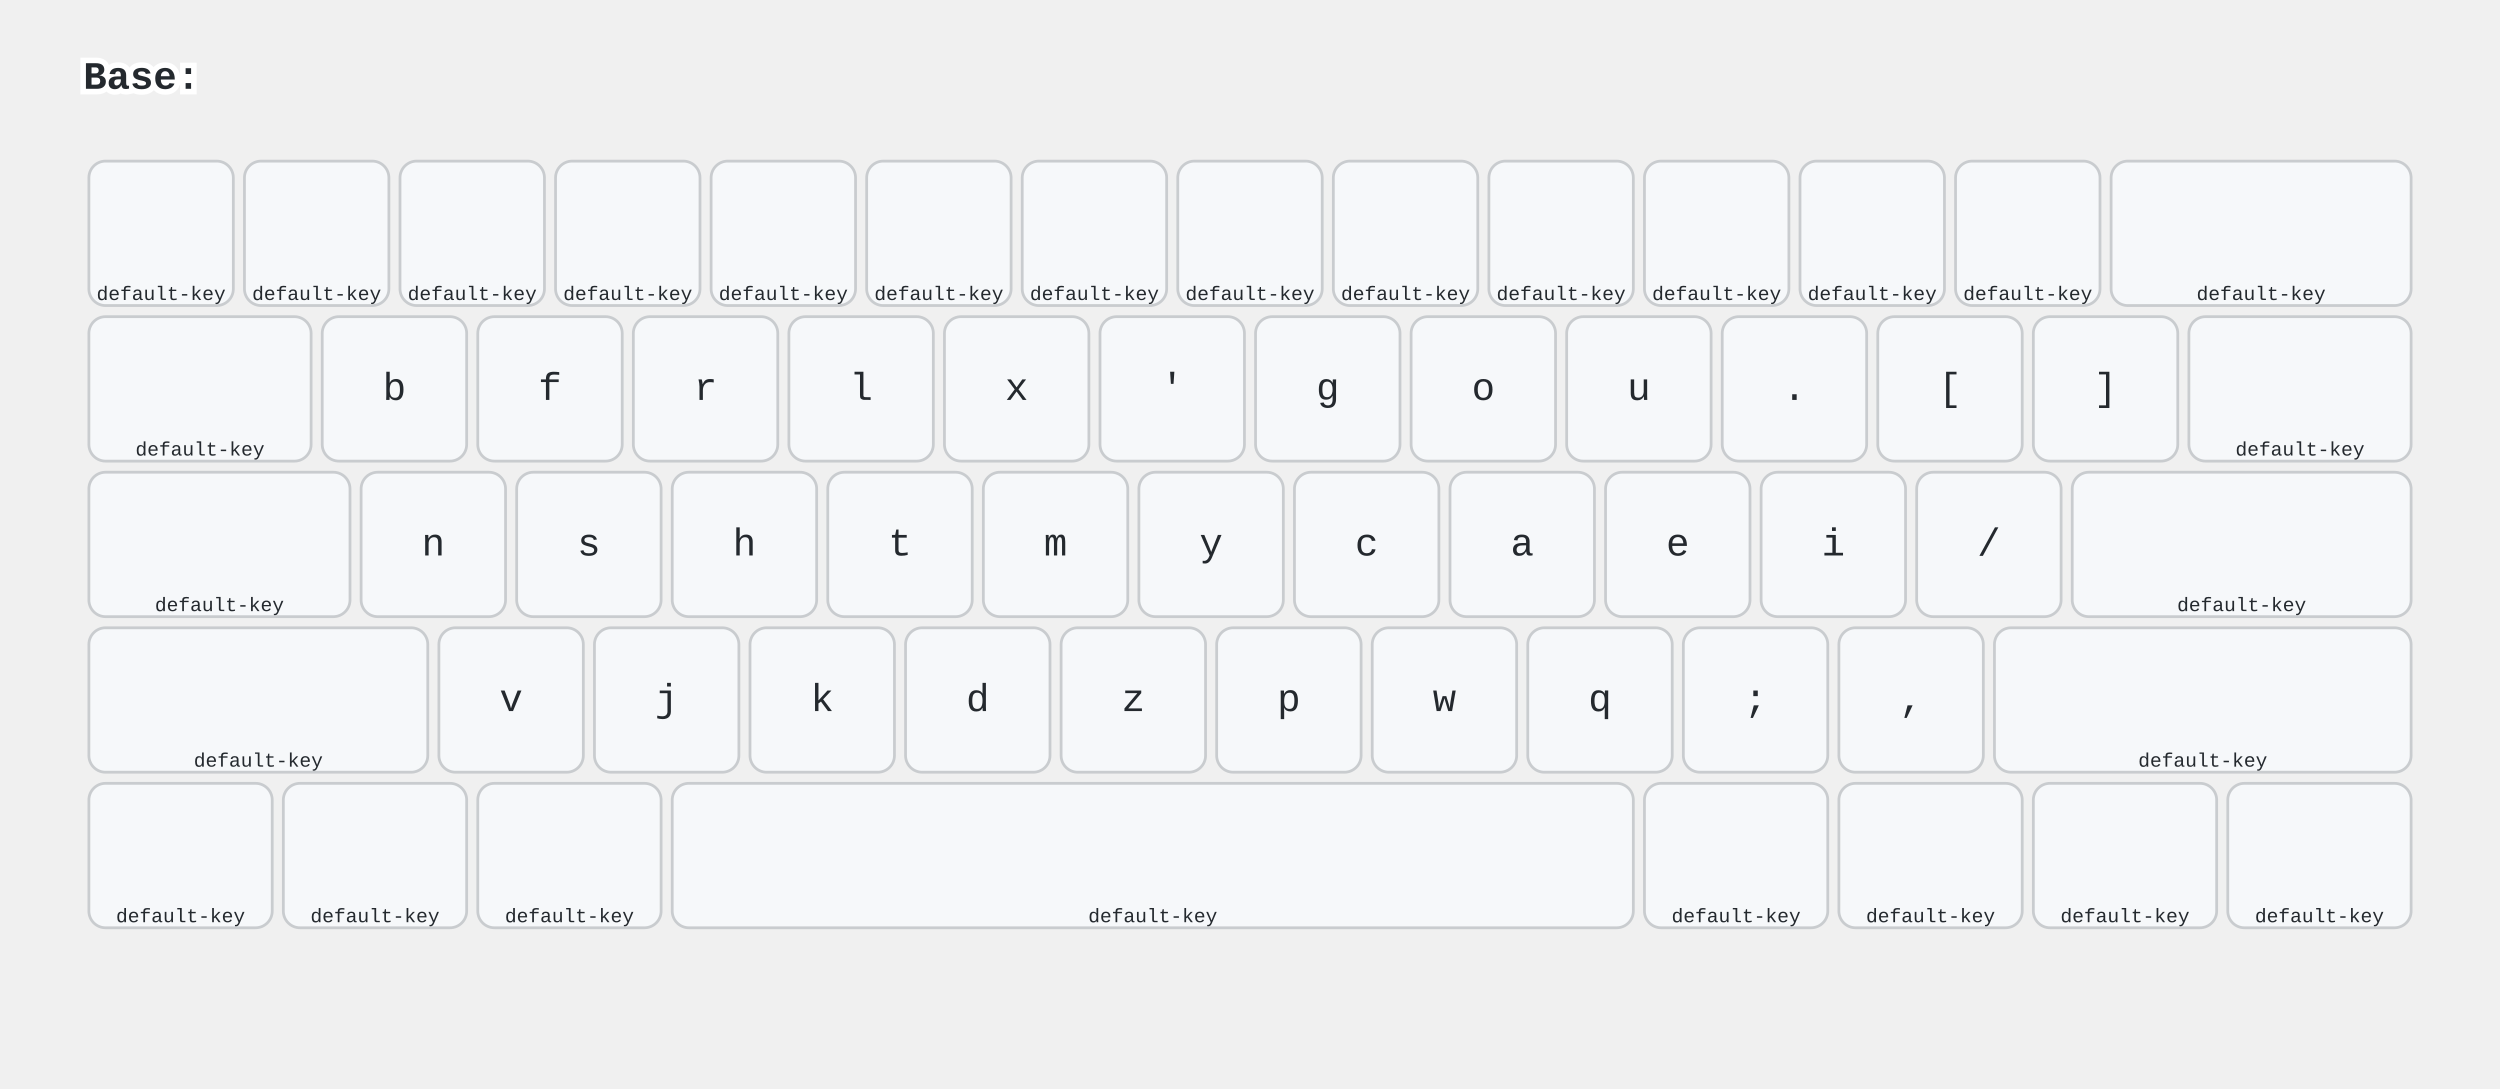
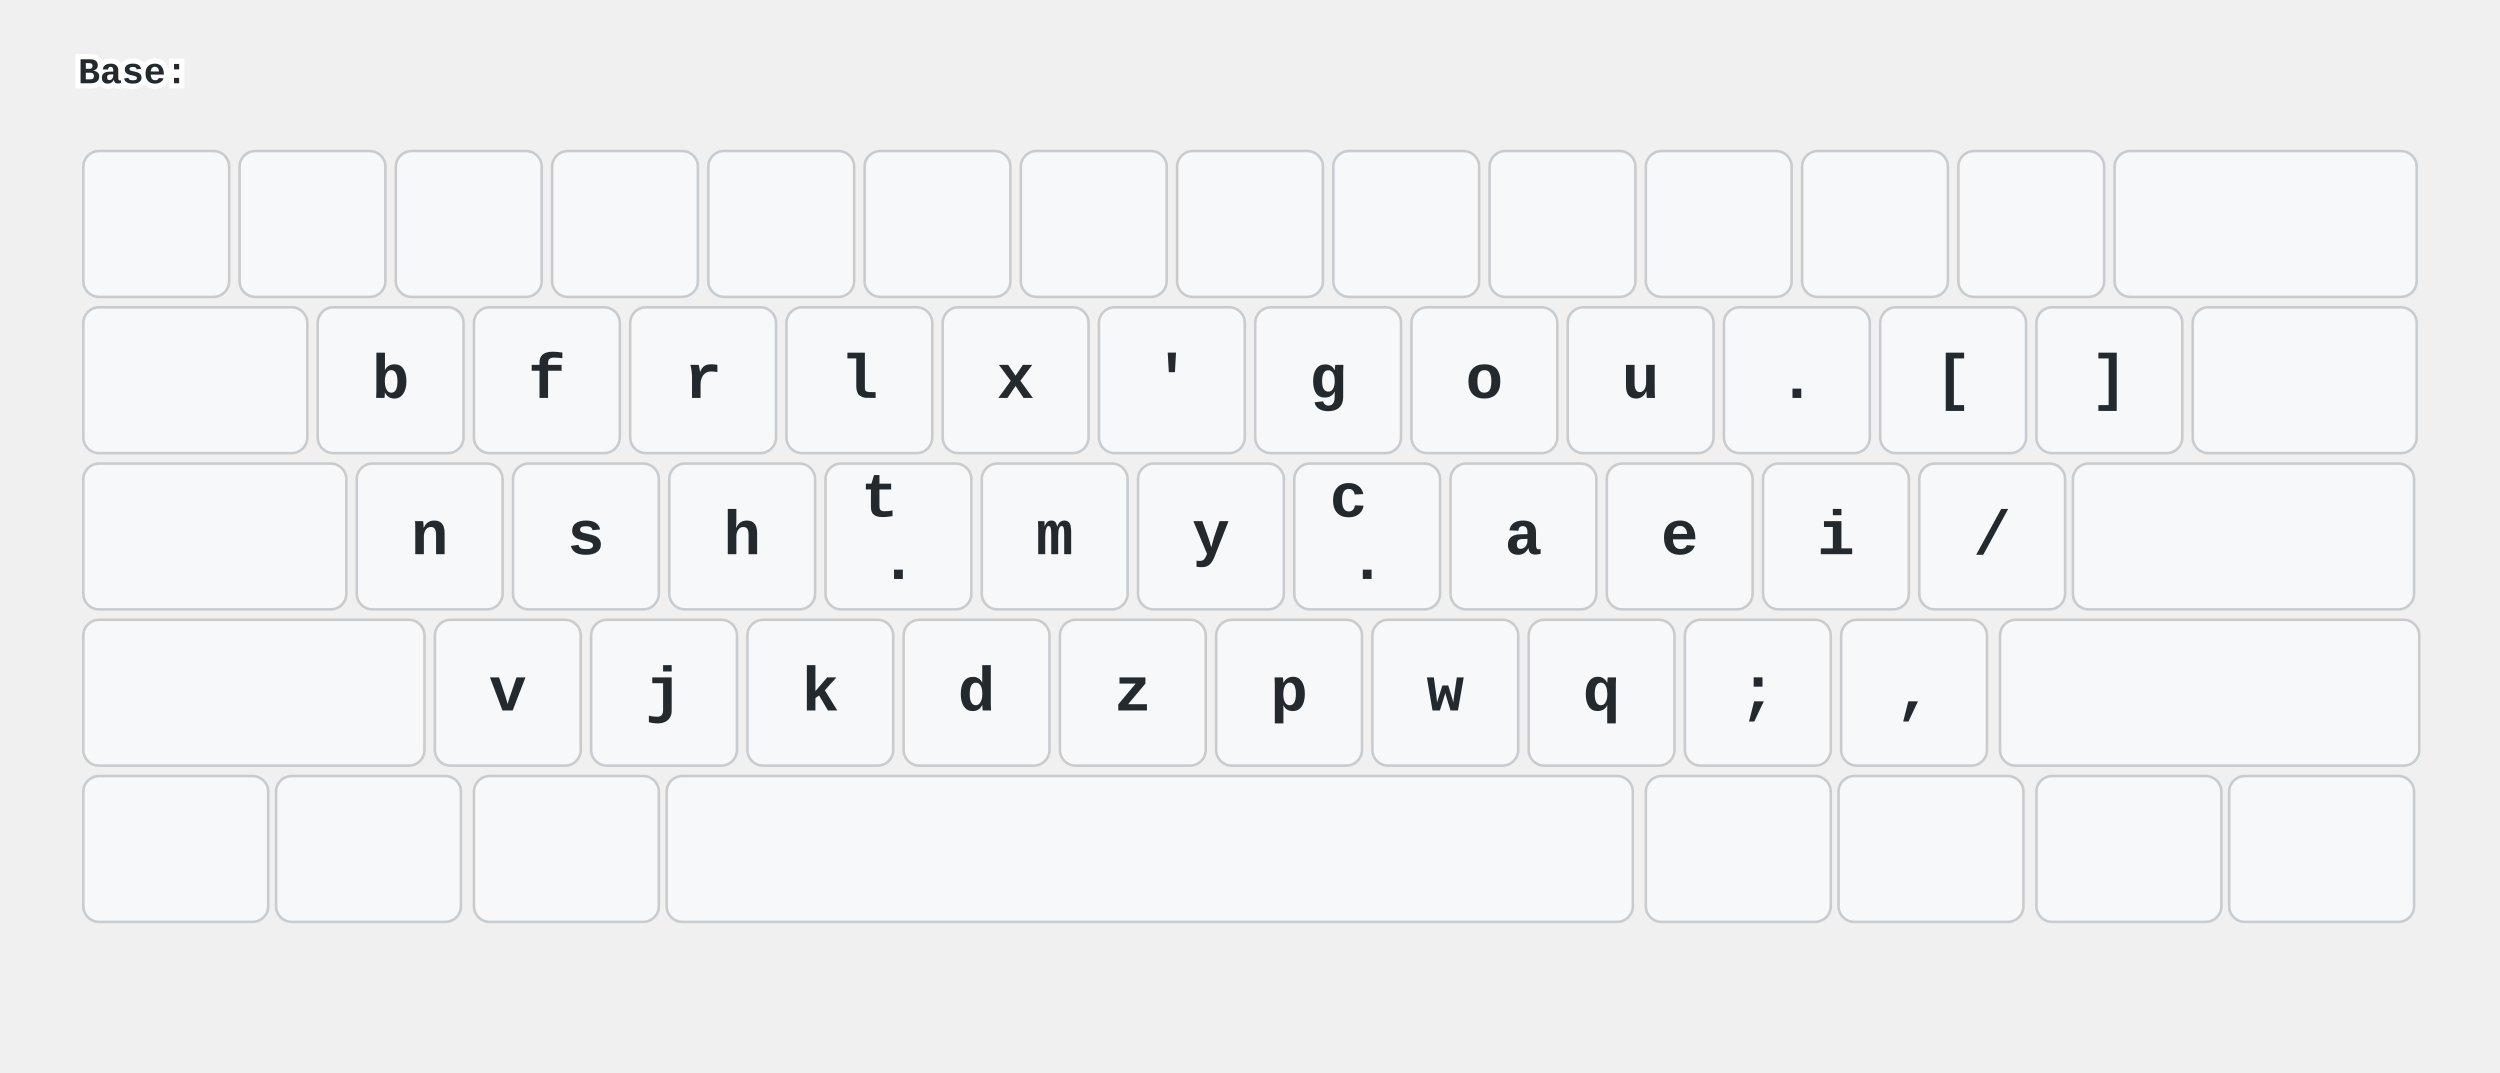
- <svg xmlns="http://www.w3.org/2000/svg" width="900" height="392" viewBox="0 0 900 392" class="keymap">
+ <svg xmlns="http://www.w3.org/2000/svg" width="960" height="412" viewBox="0 0 960 412" class="keymap">
  <style>/* inherit to force styles through use tags */
svg path {
    fill: inherit;
}

/* font and background color specifications */
svg.keymap {
    font-family: SFMono-Regular,Consolas,Liberation Mono,Menlo,monospace;
    font-size: 14px;
    font-kerning: normal;
    text-rendering: optimizeLegibility;
    fill: #24292e;
}

/* default key styling */
rect.key {
    fill: #f6f8fa;
}

rect.key, rect.combo {
    stroke: #c9cccf;
    stroke-width: 1;
}

/* default key side styling, only used is draw_key_sides is set */
rect.side {
    filter: brightness(90%);
}

/* color accent for combo boxes */
rect.combo, rect.combo-separate {
    fill: #cdf;
}

/* color accent for held keys */
rect.held, rect.combo.held {
    fill: #fdd;
}

/* color accent for ghost (optional) keys */
rect.ghost, rect.combo.ghost {
    stroke-dasharray: 4, 4;
    stroke-width: 2;
}

text {
    text-anchor: middle;
    dominant-baseline: middle;
}

/* styling for layer labels */
text.label {
    font-weight: bold;
    text-anchor: start;
    stroke: white;
    stroke-width: 4;
    paint-order: stroke;
}

/* styling for optional footer */
text.footer {
    text-anchor: end;
    dominant-baseline: auto;
    stroke: white;
    stroke-width: 4;
    paint-order: stroke;
}

/* styling for combo tap, and key non-tap label text */
text.combo, text.hold, text.shifted, text.left, text.right {
    font-size: 11px;
}

text.hold {
    text-anchor: middle;
    dominant-baseline: auto;
}

text.shifted {
    text-anchor: middle;
    dominant-baseline: hanging;
}

text.left {
    text-anchor: start;
}

text.right {
    text-anchor: end;
}

text.layer-activator {
    text-decoration: underline;
}

/* styling for hold/shifted label text in combo box */
text.combo.hold, text.combo.shifted, text.combo.left, text.combo.right {
    font-size: 8px;
}

/* lighter symbol for transparent keys */
text.trans {
    fill: #7b7e81;
}

/* styling for combo dendrons */
path.combo {
    stroke-width: 1;
    stroke: gray;
    fill: none;
}

/* Start Tabler Icons Cleanup */
/* cannot use height/width with glyphs */
.icon-tabler &gt; path {
    fill: inherit;
    stroke: inherit;
    stroke-width: 2;
}
/* hide tabler's default box */
.icon-tabler &gt; path[stroke="none"][fill="none"] {
    visibility: hidden;
}
/* End Tabler Icons Cleanup */

- .default-key { fill: #cccccc !important; } .default-key text { display: none !important; }</style>
+ 
+                     /* Grey out empty keys (number row, modifiers) */
+                     .key:has(text:empty) .key-base { fill: #d0d0d0 !important; }
+                     /* Increase legend size */
+                     .tap { font-size: 24px !important; font-weight: 600 !important; }
+                 </style>
  <g transform="translate(30, 0)" class="layer-Base">
    <text x="0" y="28" class="label" id="Base">Base:</text>
    <g transform="translate(0, 56)">
-       <g transform="translate(28, 28)" class="key keypos-0">
-         <rect rx="6" ry="6" x="-26" y="-26" width="52" height="52" class="key" />
-         <text x="0" y="24" class="key hold">
-           <tspan style="font-size: 64%">default-key</tspan>
+       <g transform="translate(30, 30)" class="key keypos-0">
+         <rect rx="6" ry="6" x="-28" y="-28" width="56" height="56" class="key" />
+       </g>
+       <g transform="translate(90, 30)" class="key keypos-1">
+         <rect rx="6" ry="6" x="-28" y="-28" width="56" height="56" class="key" />
+       </g>
+       <g transform="translate(150, 30)" class="key keypos-2">
+         <rect rx="6" ry="6" x="-28" y="-28" width="56" height="56" class="key" />
+       </g>
+       <g transform="translate(210, 30)" class="key keypos-3">
+         <rect rx="6" ry="6" x="-28" y="-28" width="56" height="56" class="key" />
+       </g>
+       <g transform="translate(270, 30)" class="key keypos-4">
+         <rect rx="6" ry="6" x="-28" y="-28" width="56" height="56" class="key" />
+       </g>
+       <g transform="translate(330, 30)" class="key keypos-5">
+         <rect rx="6" ry="6" x="-28" y="-28" width="56" height="56" class="key" />
+       </g>
+       <g transform="translate(390, 30)" class="key keypos-6">
+         <rect rx="6" ry="6" x="-28" y="-28" width="56" height="56" class="key" />
+       </g>
+       <g transform="translate(450, 30)" class="key keypos-7">
+         <rect rx="6" ry="6" x="-28" y="-28" width="56" height="56" class="key" />
+       </g>
+       <g transform="translate(510, 30)" class="key keypos-8">
+         <rect rx="6" ry="6" x="-28" y="-28" width="56" height="56" class="key" />
+       </g>
+       <g transform="translate(570, 30)" class="key keypos-9">
+         <rect rx="6" ry="6" x="-28" y="-28" width="56" height="56" class="key" />
+       </g>
+       <g transform="translate(630, 30)" class="key keypos-10">
+         <rect rx="6" ry="6" x="-28" y="-28" width="56" height="56" class="key" />
+       </g>
+       <g transform="translate(690, 30)" class="key keypos-11">
+         <rect rx="6" ry="6" x="-28" y="-28" width="56" height="56" class="key" />
+       </g>
+       <g transform="translate(750, 30)" class="key keypos-12">
+         <rect rx="6" ry="6" x="-28" y="-28" width="56" height="56" class="key" />
+       </g>
+       <g transform="translate(840, 30)" class="key keypos-13">
+         <rect rx="6" ry="6" x="-58" y="-28" width="116" height="56" class="key" />
+       </g>
+       <g transform="translate(45, 90)" class="key keypos-14">
+         <rect rx="6" ry="6" x="-43" y="-28" width="86" height="56" class="key" />
+       </g>
+       <g transform="translate(120, 90)" class="key keypos-15">
+         <rect rx="6" ry="6" x="-28" y="-28" width="56" height="56" class="key" />
+         <text x="0" y="0" class="key tap">b</text>
+       </g>
+       <g transform="translate(180, 90)" class="key keypos-16">
+         <rect rx="6" ry="6" x="-28" y="-28" width="56" height="56" class="key" />
+         <text x="0" y="0" class="key tap">f</text>
+       </g>
+       <g transform="translate(240, 90)" class="key keypos-17">
+         <rect rx="6" ry="6" x="-28" y="-28" width="56" height="56" class="key" />
+         <text x="0" y="0" class="key tap">r</text>
+       </g>
+       <g transform="translate(300, 90)" class="key keypos-18">
+         <rect rx="6" ry="6" x="-28" y="-28" width="56" height="56" class="key" />
+         <text x="0" y="0" class="key tap">l</text>
+       </g>
+       <g transform="translate(360, 90)" class="key keypos-19">
+         <rect rx="6" ry="6" x="-28" y="-28" width="56" height="56" class="key" />
+         <text x="0" y="0" class="key tap">x</text>
+       </g>
+       <g transform="translate(420, 90)" class="key keypos-20">
+         <rect rx="6" ry="6" x="-28" y="-28" width="56" height="56" class="key" />
+         <text x="0" y="0" class="key tap">'</text>
+       </g>
+       <g transform="translate(480, 90)" class="key keypos-21">
+         <rect rx="6" ry="6" x="-28" y="-28" width="56" height="56" class="key" />
+         <text x="0" y="0" class="key tap">g</text>
+       </g>
+       <g transform="translate(540, 90)" class="key keypos-22">
+         <rect rx="6" ry="6" x="-28" y="-28" width="56" height="56" class="key" />
+         <text x="0" y="0" class="key tap">o</text>
+       </g>
+       <g transform="translate(600, 90)" class="key keypos-23">
+         <rect rx="6" ry="6" x="-28" y="-28" width="56" height="56" class="key" />
+         <text x="0" y="0" class="key tap">u</text>
+       </g>
+       <g transform="translate(660, 90)" class="key keypos-24">
+         <rect rx="6" ry="6" x="-28" y="-28" width="56" height="56" class="key" />
+         <text x="0" y="0" class="key tap">.</text>
+       </g>
+       <g transform="translate(720, 90)" class="key keypos-25">
+         <rect rx="6" ry="6" x="-28" y="-28" width="56" height="56" class="key" />
+         <text x="0" y="0" class="key tap">[</text>
+       </g>
+       <g transform="translate(780, 90)" class="key keypos-26">
+         <rect rx="6" ry="6" x="-28" y="-28" width="56" height="56" class="key" />
+         <text x="0" y="0" class="key tap">]</text>
+       </g>
+       <g transform="translate(855, 90)" class="key keypos-27">
+         <rect rx="6" ry="6" x="-43" y="-28" width="86" height="56" class="key" />
+       </g>
+       <g transform="translate(52, 150)" class="key keypos-28">
+         <rect rx="6" ry="6" x="-50" y="-28" width="101" height="56" class="key" />
+       </g>
+       <g transform="translate(135, 150)" class="key keypos-29">
+         <rect rx="6" ry="6" x="-28" y="-28" width="56" height="56" class="key" />
+         <text x="0" y="0" class="key tap">n</text>
+       </g>
+       <g transform="translate(195, 150)" class="key keypos-30">
+         <rect rx="6" ry="6" x="-28" y="-28" width="56" height="56" class="key" />
+         <text x="0" y="0" class="key tap">s</text>
+       </g>
+       <g transform="translate(255, 150)" class="key keypos-31">
+         <rect rx="6" ry="6" x="-28" y="-28" width="56" height="56" class="key" />
+         <text x="0" y="0" class="key tap">h</text>
+       </g>
+       <g transform="translate(315, 150)" class="key keypos-32">
+         <rect rx="6" ry="6" x="-28" y="-28" width="56" height="56" class="key" />
+         <text x="0" y="0" class="key tap">
+           <tspan x="0" dy="-0.6em">t</tspan>
+           <tspan x="0" dy="1.2em">·</tspan>
        </text>
      </g>
-       <g transform="translate(84, 28)" class="key keypos-1">
-         <rect rx="6" ry="6" x="-26" y="-26" width="52" height="52" class="key" />
-         <text x="0" y="24" class="key hold">
-           <tspan style="font-size: 64%">default-key</tspan>
+       <g transform="translate(375, 150)" class="key keypos-33">
+         <rect rx="6" ry="6" x="-28" y="-28" width="56" height="56" class="key" />
+         <text x="0" y="0" class="key tap">m</text>
+       </g>
+       <g transform="translate(435, 150)" class="key keypos-34">
+         <rect rx="6" ry="6" x="-28" y="-28" width="56" height="56" class="key" />
+         <text x="0" y="0" class="key tap">y</text>
+       </g>
+       <g transform="translate(495, 150)" class="key keypos-35">
+         <rect rx="6" ry="6" x="-28" y="-28" width="56" height="56" class="key" />
+         <text x="0" y="0" class="key tap">
+           <tspan x="0" dy="-0.6em">c</tspan>
+           <tspan x="0" dy="1.2em">·</tspan>
        </text>
      </g>
-       <g transform="translate(140, 28)" class="key keypos-2">
-         <rect rx="6" ry="6" x="-26" y="-26" width="52" height="52" class="key" />
-         <text x="0" y="24" class="key hold">
-           <tspan style="font-size: 64%">default-key</tspan>
-         </text>
-       </g>
-       <g transform="translate(196, 28)" class="key keypos-3">
-         <rect rx="6" ry="6" x="-26" y="-26" width="52" height="52" class="key" />
-         <text x="0" y="24" class="key hold">
-           <tspan style="font-size: 64%">default-key</tspan>
-         </text>
-       </g>
-       <g transform="translate(252, 28)" class="key keypos-4">
-         <rect rx="6" ry="6" x="-26" y="-26" width="52" height="52" class="key" />
-         <text x="0" y="24" class="key hold">
-           <tspan style="font-size: 64%">default-key</tspan>
-         </text>
-       </g>
-       <g transform="translate(308, 28)" class="key keypos-5">
-         <rect rx="6" ry="6" x="-26" y="-26" width="52" height="52" class="key" />
-         <text x="0" y="24" class="key hold">
-           <tspan style="font-size: 64%">default-key</tspan>
-         </text>
-       </g>
-       <g transform="translate(364, 28)" class="key keypos-6">
-         <rect rx="6" ry="6" x="-26" y="-26" width="52" height="52" class="key" />
-         <text x="0" y="24" class="key hold">
-           <tspan style="font-size: 64%">default-key</tspan>
-         </text>
-       </g>
-       <g transform="translate(420, 28)" class="key keypos-7">
-         <rect rx="6" ry="6" x="-26" y="-26" width="52" height="52" class="key" />
-         <text x="0" y="24" class="key hold">
-           <tspan style="font-size: 64%">default-key</tspan>
-         </text>
-       </g>
-       <g transform="translate(476, 28)" class="key keypos-8">
-         <rect rx="6" ry="6" x="-26" y="-26" width="52" height="52" class="key" />
-         <text x="0" y="24" class="key hold">
-           <tspan style="font-size: 64%">default-key</tspan>
-         </text>
-       </g>
-       <g transform="translate(532, 28)" class="key keypos-9">
-         <rect rx="6" ry="6" x="-26" y="-26" width="52" height="52" class="key" />
-         <text x="0" y="24" class="key hold">
-           <tspan style="font-size: 64%">default-key</tspan>
-         </text>
-       </g>
-       <g transform="translate(588, 28)" class="key keypos-10">
-         <rect rx="6" ry="6" x="-26" y="-26" width="52" height="52" class="key" />
-         <text x="0" y="24" class="key hold">
-           <tspan style="font-size: 64%">default-key</tspan>
-         </text>
-       </g>
-       <g transform="translate(644, 28)" class="key keypos-11">
-         <rect rx="6" ry="6" x="-26" y="-26" width="52" height="52" class="key" />
-         <text x="0" y="24" class="key hold">
-           <tspan style="font-size: 64%">default-key</tspan>
-         </text>
-       </g>
-       <g transform="translate(700, 28)" class="key keypos-12">
-         <rect rx="6" ry="6" x="-26" y="-26" width="52" height="52" class="key" />
-         <text x="0" y="24" class="key hold">
-           <tspan style="font-size: 64%">default-key</tspan>
-         </text>
-       </g>
-       <g transform="translate(784, 28)" class="key keypos-13">
-         <rect rx="6" ry="6" x="-54" y="-26" width="108" height="52" class="key" />
-         <text x="0" y="24" class="key hold">
-           <tspan style="font-size: 64%">default-key</tspan>
-         </text>
-       </g>
-       <g transform="translate(42, 84)" class="key keypos-14">
-         <rect rx="6" ry="6" x="-40" y="-26" width="80" height="52" class="key" />
-         <text x="0" y="24" class="key hold">
-           <tspan style="font-size: 64%">default-key</tspan>
-         </text>
-       </g>
-       <g transform="translate(112, 84)" class="key keypos-15">
-         <rect rx="6" ry="6" x="-26" y="-26" width="52" height="52" class="key" />
-         <text x="0" y="0" class="key tap">b</text>
-       </g>
-       <g transform="translate(168, 84)" class="key keypos-16">
-         <rect rx="6" ry="6" x="-26" y="-26" width="52" height="52" class="key" />
-         <text x="0" y="0" class="key tap">f</text>
-       </g>
-       <g transform="translate(224, 84)" class="key keypos-17">
-         <rect rx="6" ry="6" x="-26" y="-26" width="52" height="52" class="key" />
-         <text x="0" y="0" class="key tap">r</text>
-       </g>
-       <g transform="translate(280, 84)" class="key keypos-18">
-         <rect rx="6" ry="6" x="-26" y="-26" width="52" height="52" class="key" />
-         <text x="0" y="0" class="key tap">l</text>
-       </g>
-       <g transform="translate(336, 84)" class="key keypos-19">
-         <rect rx="6" ry="6" x="-26" y="-26" width="52" height="52" class="key" />
-         <text x="0" y="0" class="key tap">x</text>
-       </g>
-       <g transform="translate(392, 84)" class="key keypos-20">
-         <rect rx="6" ry="6" x="-26" y="-26" width="52" height="52" class="key" />
-         <text x="0" y="0" class="key tap">'</text>
-       </g>
-       <g transform="translate(448, 84)" class="key keypos-21">
-         <rect rx="6" ry="6" x="-26" y="-26" width="52" height="52" class="key" />
-         <text x="0" y="0" class="key tap">g</text>
-       </g>
-       <g transform="translate(504, 84)" class="key keypos-22">
-         <rect rx="6" ry="6" x="-26" y="-26" width="52" height="52" class="key" />
-         <text x="0" y="0" class="key tap">o</text>
-       </g>
-       <g transform="translate(560, 84)" class="key keypos-23">
-         <rect rx="6" ry="6" x="-26" y="-26" width="52" height="52" class="key" />
-         <text x="0" y="0" class="key tap">u</text>
-       </g>
-       <g transform="translate(616, 84)" class="key keypos-24">
-         <rect rx="6" ry="6" x="-26" y="-26" width="52" height="52" class="key" />
-         <text x="0" y="0" class="key tap">.</text>
-       </g>
-       <g transform="translate(672, 84)" class="key keypos-25">
-         <rect rx="6" ry="6" x="-26" y="-26" width="52" height="52" class="key" />
-         <text x="0" y="0" class="key tap">[</text>
-       </g>
-       <g transform="translate(728, 84)" class="key keypos-26">
-         <rect rx="6" ry="6" x="-26" y="-26" width="52" height="52" class="key" />
-         <text x="0" y="0" class="key tap">]</text>
-       </g>
-       <g transform="translate(798, 84)" class="key keypos-27">
-         <rect rx="6" ry="6" x="-40" y="-26" width="80" height="52" class="key" />
-         <text x="0" y="24" class="key hold">
-           <tspan style="font-size: 64%">default-key</tspan>
-         </text>
-       </g>
-       <g transform="translate(49, 140)" class="key keypos-28">
-         <rect rx="6" ry="6" x="-47" y="-26" width="94" height="52" class="key" />
-         <text x="0" y="24" class="key hold">
-           <tspan style="font-size: 64%">default-key</tspan>
-         </text>
-       </g>
-       <g transform="translate(126, 140)" class="key keypos-29">
-         <rect rx="6" ry="6" x="-26" y="-26" width="52" height="52" class="key" />
-         <text x="0" y="0" class="key tap">n</text>
-       </g>
-       <g transform="translate(182, 140)" class="key keypos-30">
-         <rect rx="6" ry="6" x="-26" y="-26" width="52" height="52" class="key" />
-         <text x="0" y="0" class="key tap">s</text>
-       </g>
-       <g transform="translate(238, 140)" class="key keypos-31">
-         <rect rx="6" ry="6" x="-26" y="-26" width="52" height="52" class="key" />
-         <text x="0" y="0" class="key tap">h</text>
-       </g>
-       <g transform="translate(294, 140)" class="key keypos-32">
-         <rect rx="6" ry="6" x="-26" y="-26" width="52" height="52" class="key" />
-         <text x="0" y="0" class="key tap">t</text>
-       </g>
-       <g transform="translate(350, 140)" class="key keypos-33">
-         <rect rx="6" ry="6" x="-26" y="-26" width="52" height="52" class="key" />
-         <text x="0" y="0" class="key tap">m</text>
-       </g>
-       <g transform="translate(406, 140)" class="key keypos-34">
-         <rect rx="6" ry="6" x="-26" y="-26" width="52" height="52" class="key" />
-         <text x="0" y="0" class="key tap">y</text>
-       </g>
-       <g transform="translate(462, 140)" class="key keypos-35">
-         <rect rx="6" ry="6" x="-26" y="-26" width="52" height="52" class="key" />
-         <text x="0" y="0" class="key tap">c</text>
-       </g>
-       <g transform="translate(518, 140)" class="key keypos-36">
-         <rect rx="6" ry="6" x="-26" y="-26" width="52" height="52" class="key" />
+       <g transform="translate(555, 150)" class="key keypos-36">
+         <rect rx="6" ry="6" x="-28" y="-28" width="56" height="56" class="key" />
        <text x="0" y="0" class="key tap">a</text>
      </g>
-       <g transform="translate(574, 140)" class="key keypos-37">
-         <rect rx="6" ry="6" x="-26" y="-26" width="52" height="52" class="key" />
+       <g transform="translate(615, 150)" class="key keypos-37">
+         <rect rx="6" ry="6" x="-28" y="-28" width="56" height="56" class="key" />
        <text x="0" y="0" class="key tap">e</text>
      </g>
-       <g transform="translate(630, 140)" class="key keypos-38">
-         <rect rx="6" ry="6" x="-26" y="-26" width="52" height="52" class="key" />
+       <g transform="translate(675, 150)" class="key keypos-38">
+         <rect rx="6" ry="6" x="-28" y="-28" width="56" height="56" class="key" />
        <text x="0" y="0" class="key tap">i</text>
      </g>
-       <g transform="translate(686, 140)" class="key keypos-39">
-         <rect rx="6" ry="6" x="-26" y="-26" width="52" height="52" class="key" />
+       <g transform="translate(735, 150)" class="key keypos-39">
+         <rect rx="6" ry="6" x="-28" y="-28" width="56" height="56" class="key" />
        <text x="0" y="0" class="key tap">/</text>
      </g>
-       <g transform="translate(777, 140)" class="key keypos-40">
-         <rect rx="6" ry="6" x="-61" y="-26" width="122" height="52" class="key" />
-         <text x="0" y="24" class="key hold">
-           <tspan style="font-size: 64%">default-key</tspan>
-         </text>
-       </g>
-       <g transform="translate(63, 196)" class="key keypos-41">
-         <rect rx="6" ry="6" x="-61" y="-26" width="122" height="52" class="key" />
-         <text x="0" y="24" class="key hold">
-           <tspan style="font-size: 64%">default-key</tspan>
-         </text>
-       </g>
-       <g transform="translate(154, 196)" class="key keypos-42">
-         <rect rx="6" ry="6" x="-26" y="-26" width="52" height="52" class="key" />
+       <g transform="translate(832, 150)" class="key keypos-40">
+         <rect rx="6" ry="6" x="-66" y="-28" width="131" height="56" class="key" />
+       </g>
+       <g transform="translate(68, 210)" class="key keypos-41">
+         <rect rx="6" ry="6" x="-66" y="-28" width="131" height="56" class="key" />
+       </g>
+       <g transform="translate(165, 210)" class="key keypos-42">
+         <rect rx="6" ry="6" x="-28" y="-28" width="56" height="56" class="key" />
        <text x="0" y="0" class="key tap">v</text>
      </g>
-       <g transform="translate(210, 196)" class="key keypos-43">
-         <rect rx="6" ry="6" x="-26" y="-26" width="52" height="52" class="key" />
+       <g transform="translate(225, 210)" class="key keypos-43">
+         <rect rx="6" ry="6" x="-28" y="-28" width="56" height="56" class="key" />
        <text x="0" y="0" class="key tap">j</text>
      </g>
-       <g transform="translate(266, 196)" class="key keypos-44">
-         <rect rx="6" ry="6" x="-26" y="-26" width="52" height="52" class="key" />
+       <g transform="translate(285, 210)" class="key keypos-44">
+         <rect rx="6" ry="6" x="-28" y="-28" width="56" height="56" class="key" />
        <text x="0" y="0" class="key tap">k</text>
      </g>
-       <g transform="translate(322, 196)" class="key keypos-45">
-         <rect rx="6" ry="6" x="-26" y="-26" width="52" height="52" class="key" />
+       <g transform="translate(345, 210)" class="key keypos-45">
+         <rect rx="6" ry="6" x="-28" y="-28" width="56" height="56" class="key" />
        <text x="0" y="0" class="key tap">d</text>
      </g>
-       <g transform="translate(378, 196)" class="key keypos-46">
-         <rect rx="6" ry="6" x="-26" y="-26" width="52" height="52" class="key" />
+       <g transform="translate(405, 210)" class="key keypos-46">
+         <rect rx="6" ry="6" x="-28" y="-28" width="56" height="56" class="key" />
        <text x="0" y="0" class="key tap">z</text>
      </g>
-       <g transform="translate(434, 196)" class="key keypos-47">
-         <rect rx="6" ry="6" x="-26" y="-26" width="52" height="52" class="key" />
+       <g transform="translate(465, 210)" class="key keypos-47">
+         <rect rx="6" ry="6" x="-28" y="-28" width="56" height="56" class="key" />
        <text x="0" y="0" class="key tap">p</text>
      </g>
-       <g transform="translate(490, 196)" class="key keypos-48">
-         <rect rx="6" ry="6" x="-26" y="-26" width="52" height="52" class="key" />
+       <g transform="translate(525, 210)" class="key keypos-48">
+         <rect rx="6" ry="6" x="-28" y="-28" width="56" height="56" class="key" />
        <text x="0" y="0" class="key tap">w</text>
      </g>
-       <g transform="translate(546, 196)" class="key keypos-49">
-         <rect rx="6" ry="6" x="-26" y="-26" width="52" height="52" class="key" />
+       <g transform="translate(585, 210)" class="key keypos-49">
+         <rect rx="6" ry="6" x="-28" y="-28" width="56" height="56" class="key" />
        <text x="0" y="0" class="key tap">q</text>
      </g>
-       <g transform="translate(602, 196)" class="key keypos-50">
-         <rect rx="6" ry="6" x="-26" y="-26" width="52" height="52" class="key" />
+       <g transform="translate(645, 210)" class="key keypos-50">
+         <rect rx="6" ry="6" x="-28" y="-28" width="56" height="56" class="key" />
        <text x="0" y="0" class="key tap">;</text>
      </g>
-       <g transform="translate(658, 196)" class="key keypos-51">
-         <rect rx="6" ry="6" x="-26" y="-26" width="52" height="52" class="key" />
+       <g transform="translate(705, 210)" class="key keypos-51">
+         <rect rx="6" ry="6" x="-28" y="-28" width="56" height="56" class="key" />
        <text x="0" y="0" class="key tap">,</text>
      </g>
-       <g transform="translate(763, 196)" class="key keypos-52">
-         <rect rx="6" ry="6" x="-75" y="-26" width="150" height="52" class="key" />
-         <text x="0" y="24" class="key hold">
-           <tspan style="font-size: 64%">default-key</tspan>
-         </text>
-       </g>
-       <g transform="translate(35, 252)" class="key keypos-53">
-         <rect rx="6" ry="6" x="-33" y="-26" width="66" height="52" class="key" />
-         <text x="0" y="24" class="key hold">
-           <tspan style="font-size: 64%">default-key</tspan>
-         </text>
-       </g>
-       <g transform="translate(105, 252)" class="key keypos-54">
-         <rect rx="6" ry="6" x="-33" y="-26" width="66" height="52" class="key" />
-         <text x="0" y="24" class="key hold">
-           <tspan style="font-size: 64%">default-key</tspan>
-         </text>
-       </g>
-       <g transform="translate(175, 252)" class="key keypos-55">
-         <rect rx="6" ry="6" x="-33" y="-26" width="66" height="52" class="key" />
-         <text x="0" y="24" class="key hold">
-           <tspan style="font-size: 64%">default-key</tspan>
-         </text>
-       </g>
-       <g transform="translate(385, 252)" class="key keypos-56">
-         <rect rx="6" ry="6" x="-173" y="-26" width="346" height="52" class="key" />
-         <text x="0" y="24" class="key hold">
-           <tspan style="font-size: 64%">default-key</tspan>
-         </text>
-       </g>
-       <g transform="translate(595, 252)" class="key keypos-57">
-         <rect rx="6" ry="6" x="-33" y="-26" width="66" height="52" class="key" />
-         <text x="0" y="24" class="key hold">
-           <tspan style="font-size: 64%">default-key</tspan>
-         </text>
-       </g>
-       <g transform="translate(665, 252)" class="key keypos-58">
-         <rect rx="6" ry="6" x="-33" y="-26" width="66" height="52" class="key" />
-         <text x="0" y="24" class="key hold">
-           <tspan style="font-size: 64%">default-key</tspan>
-         </text>
-       </g>
-       <g transform="translate(735, 252)" class="key keypos-59">
-         <rect rx="6" ry="6" x="-33" y="-26" width="66" height="52" class="key" />
-         <text x="0" y="24" class="key hold">
-           <tspan style="font-size: 64%">default-key</tspan>
-         </text>
-       </g>
-       <g transform="translate(805, 252)" class="key keypos-60">
-         <rect rx="6" ry="6" x="-33" y="-26" width="66" height="52" class="key" />
-         <text x="0" y="24" class="key hold">
-           <tspan style="font-size: 64%">default-key</tspan>
-         </text>
+       <g transform="translate(818, 210)" class="key keypos-52">
+         <rect rx="6" ry="6" x="-80" y="-28" width="161" height="56" class="key" />
+       </g>
+       <g transform="translate(38, 270)" class="key keypos-53">
+         <rect rx="6" ry="6" x="-36" y="-28" width="71" height="56" class="key" />
+       </g>
+       <g transform="translate(112, 270)" class="key keypos-54">
+         <rect rx="6" ry="6" x="-36" y="-28" width="71" height="56" class="key" />
+       </g>
+       <g transform="translate(188, 270)" class="key keypos-55">
+         <rect rx="6" ry="6" x="-36" y="-28" width="71" height="56" class="key" />
+       </g>
+       <g transform="translate(412, 270)" class="key keypos-56">
+         <rect rx="6" ry="6" x="-186" y="-28" width="371" height="56" class="key" />
+       </g>
+       <g transform="translate(638, 270)" class="key keypos-57">
+         <rect rx="6" ry="6" x="-36" y="-28" width="71" height="56" class="key" />
+       </g>
+       <g transform="translate(712, 270)" class="key keypos-58">
+         <rect rx="6" ry="6" x="-36" y="-28" width="71" height="56" class="key" />
+       </g>
+       <g transform="translate(788, 270)" class="key keypos-59">
+         <rect rx="6" ry="6" x="-36" y="-28" width="71" height="56" class="key" />
+       </g>
+       <g transform="translate(862, 270)" class="key keypos-60">
+         <rect rx="6" ry="6" x="-36" y="-28" width="71" height="56" class="key" />
      </g>
    </g>
  </g>
</svg>
